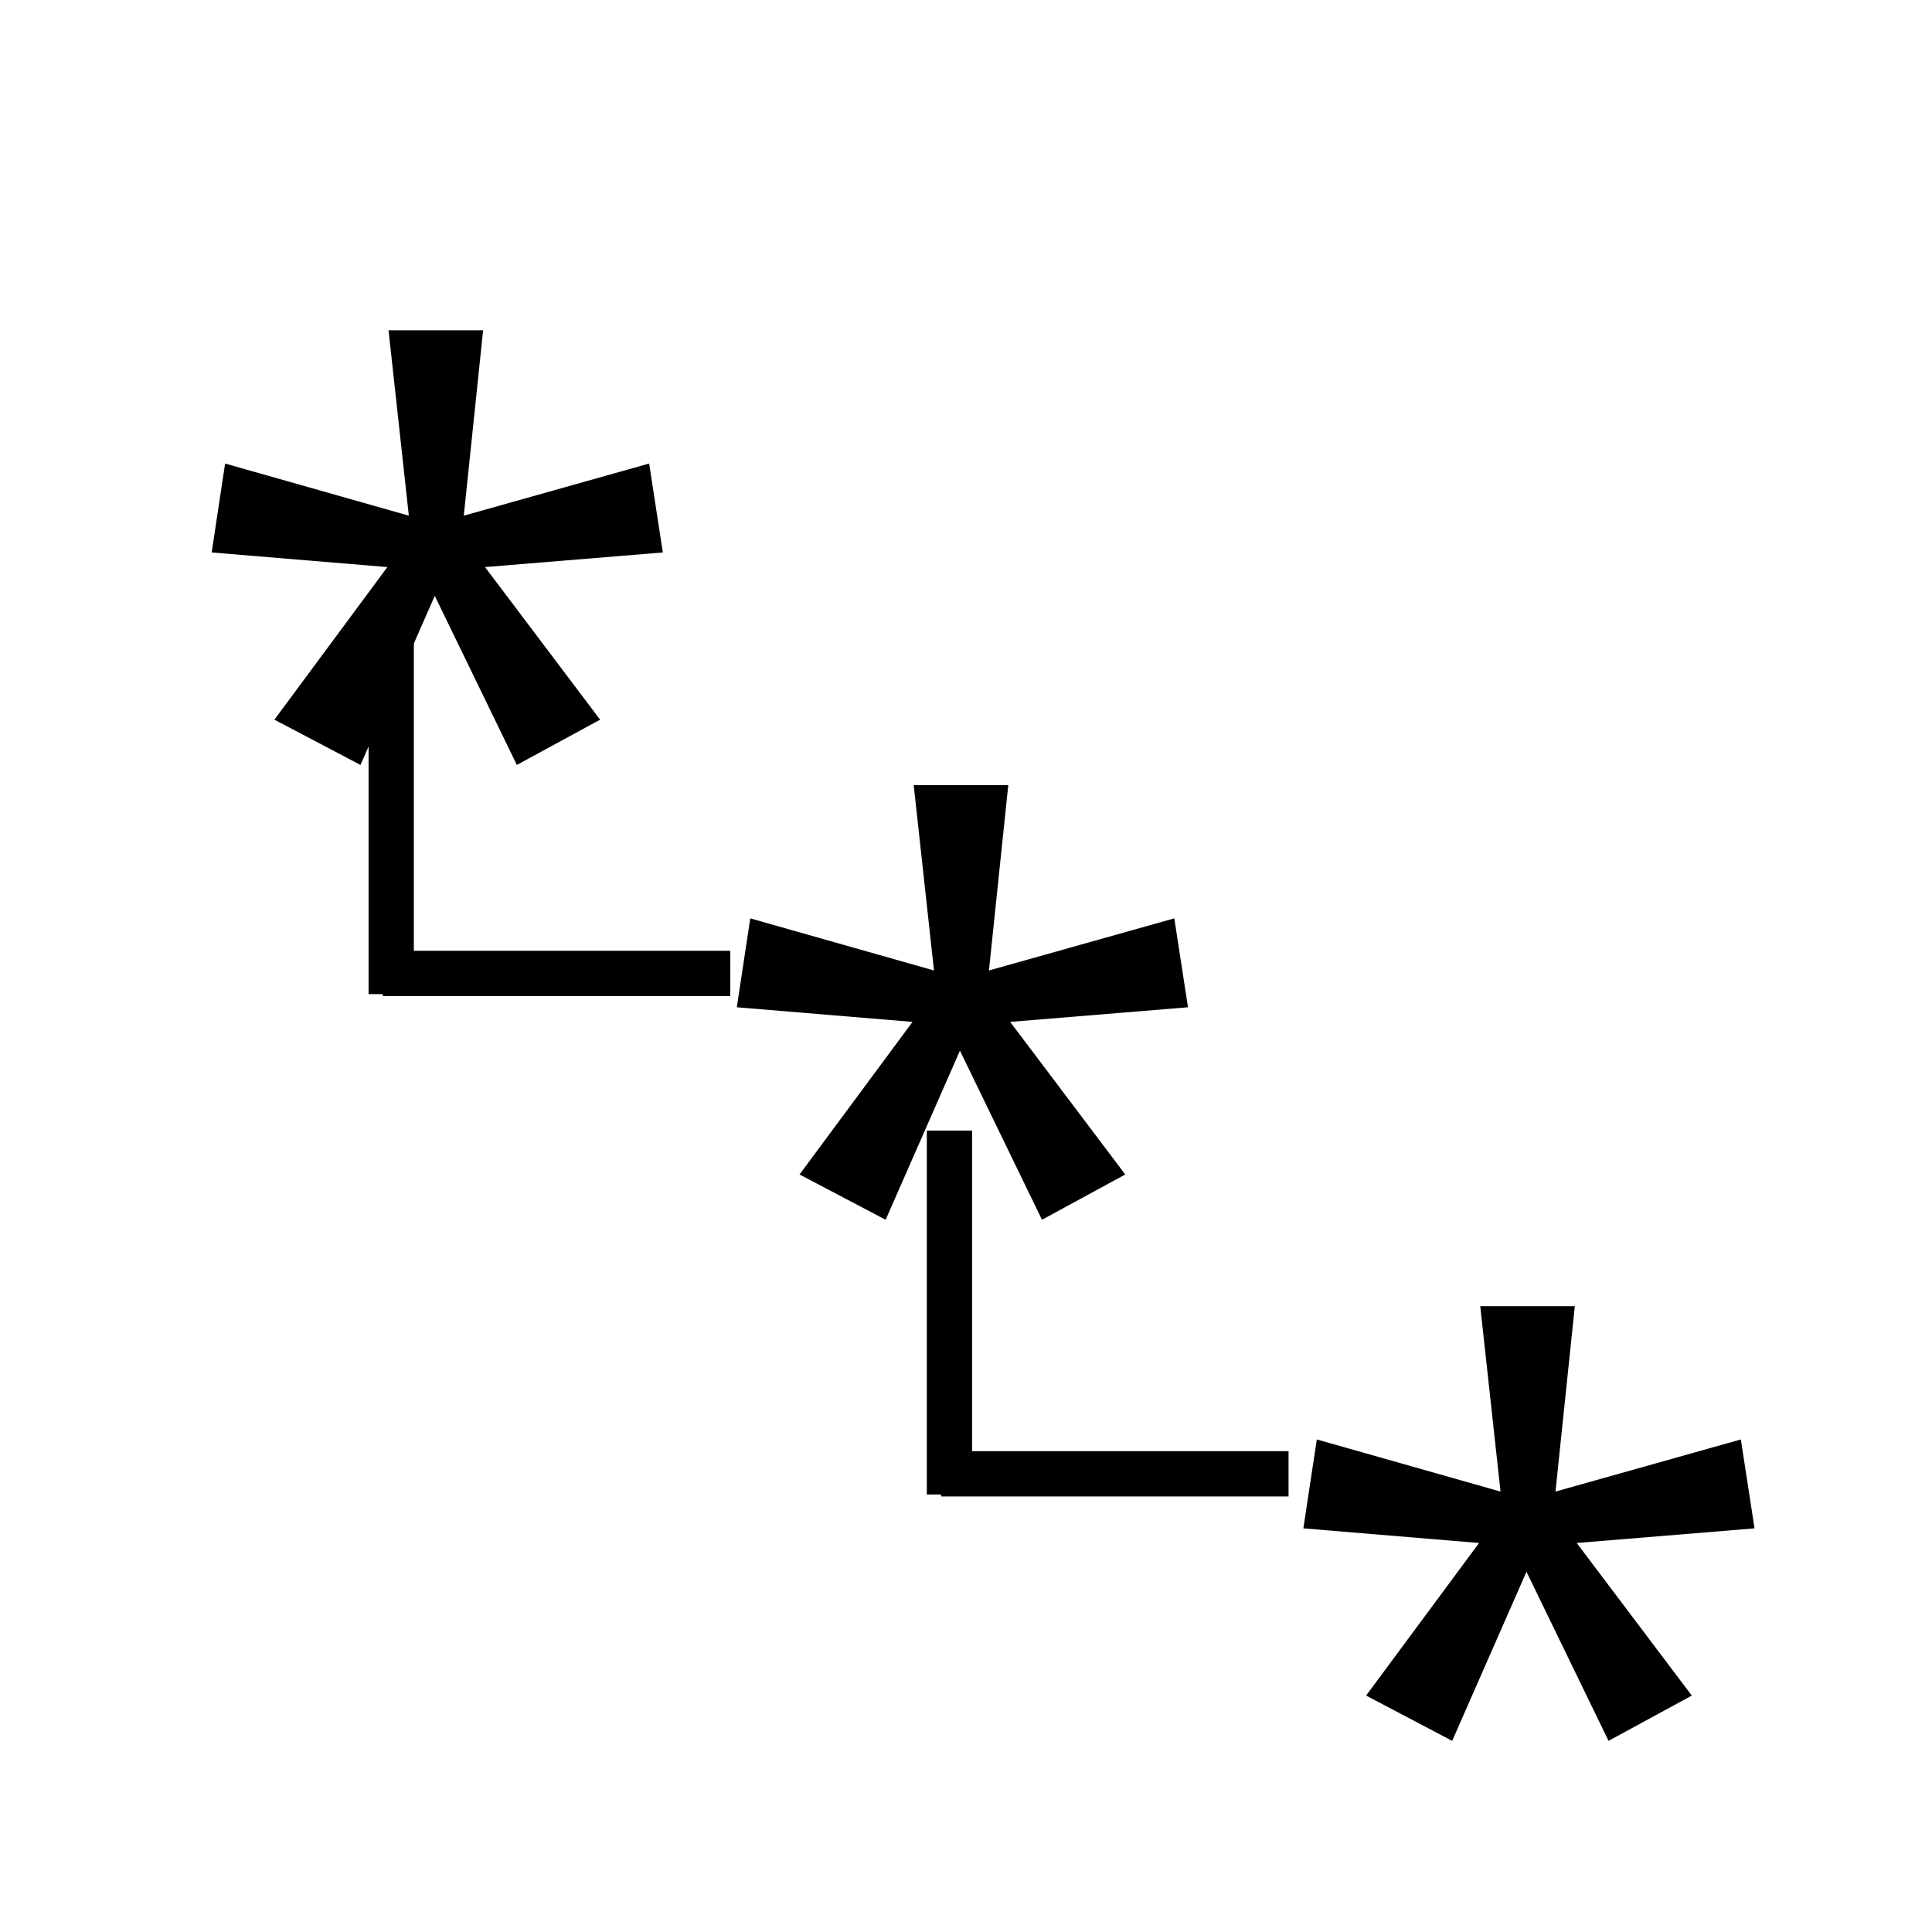
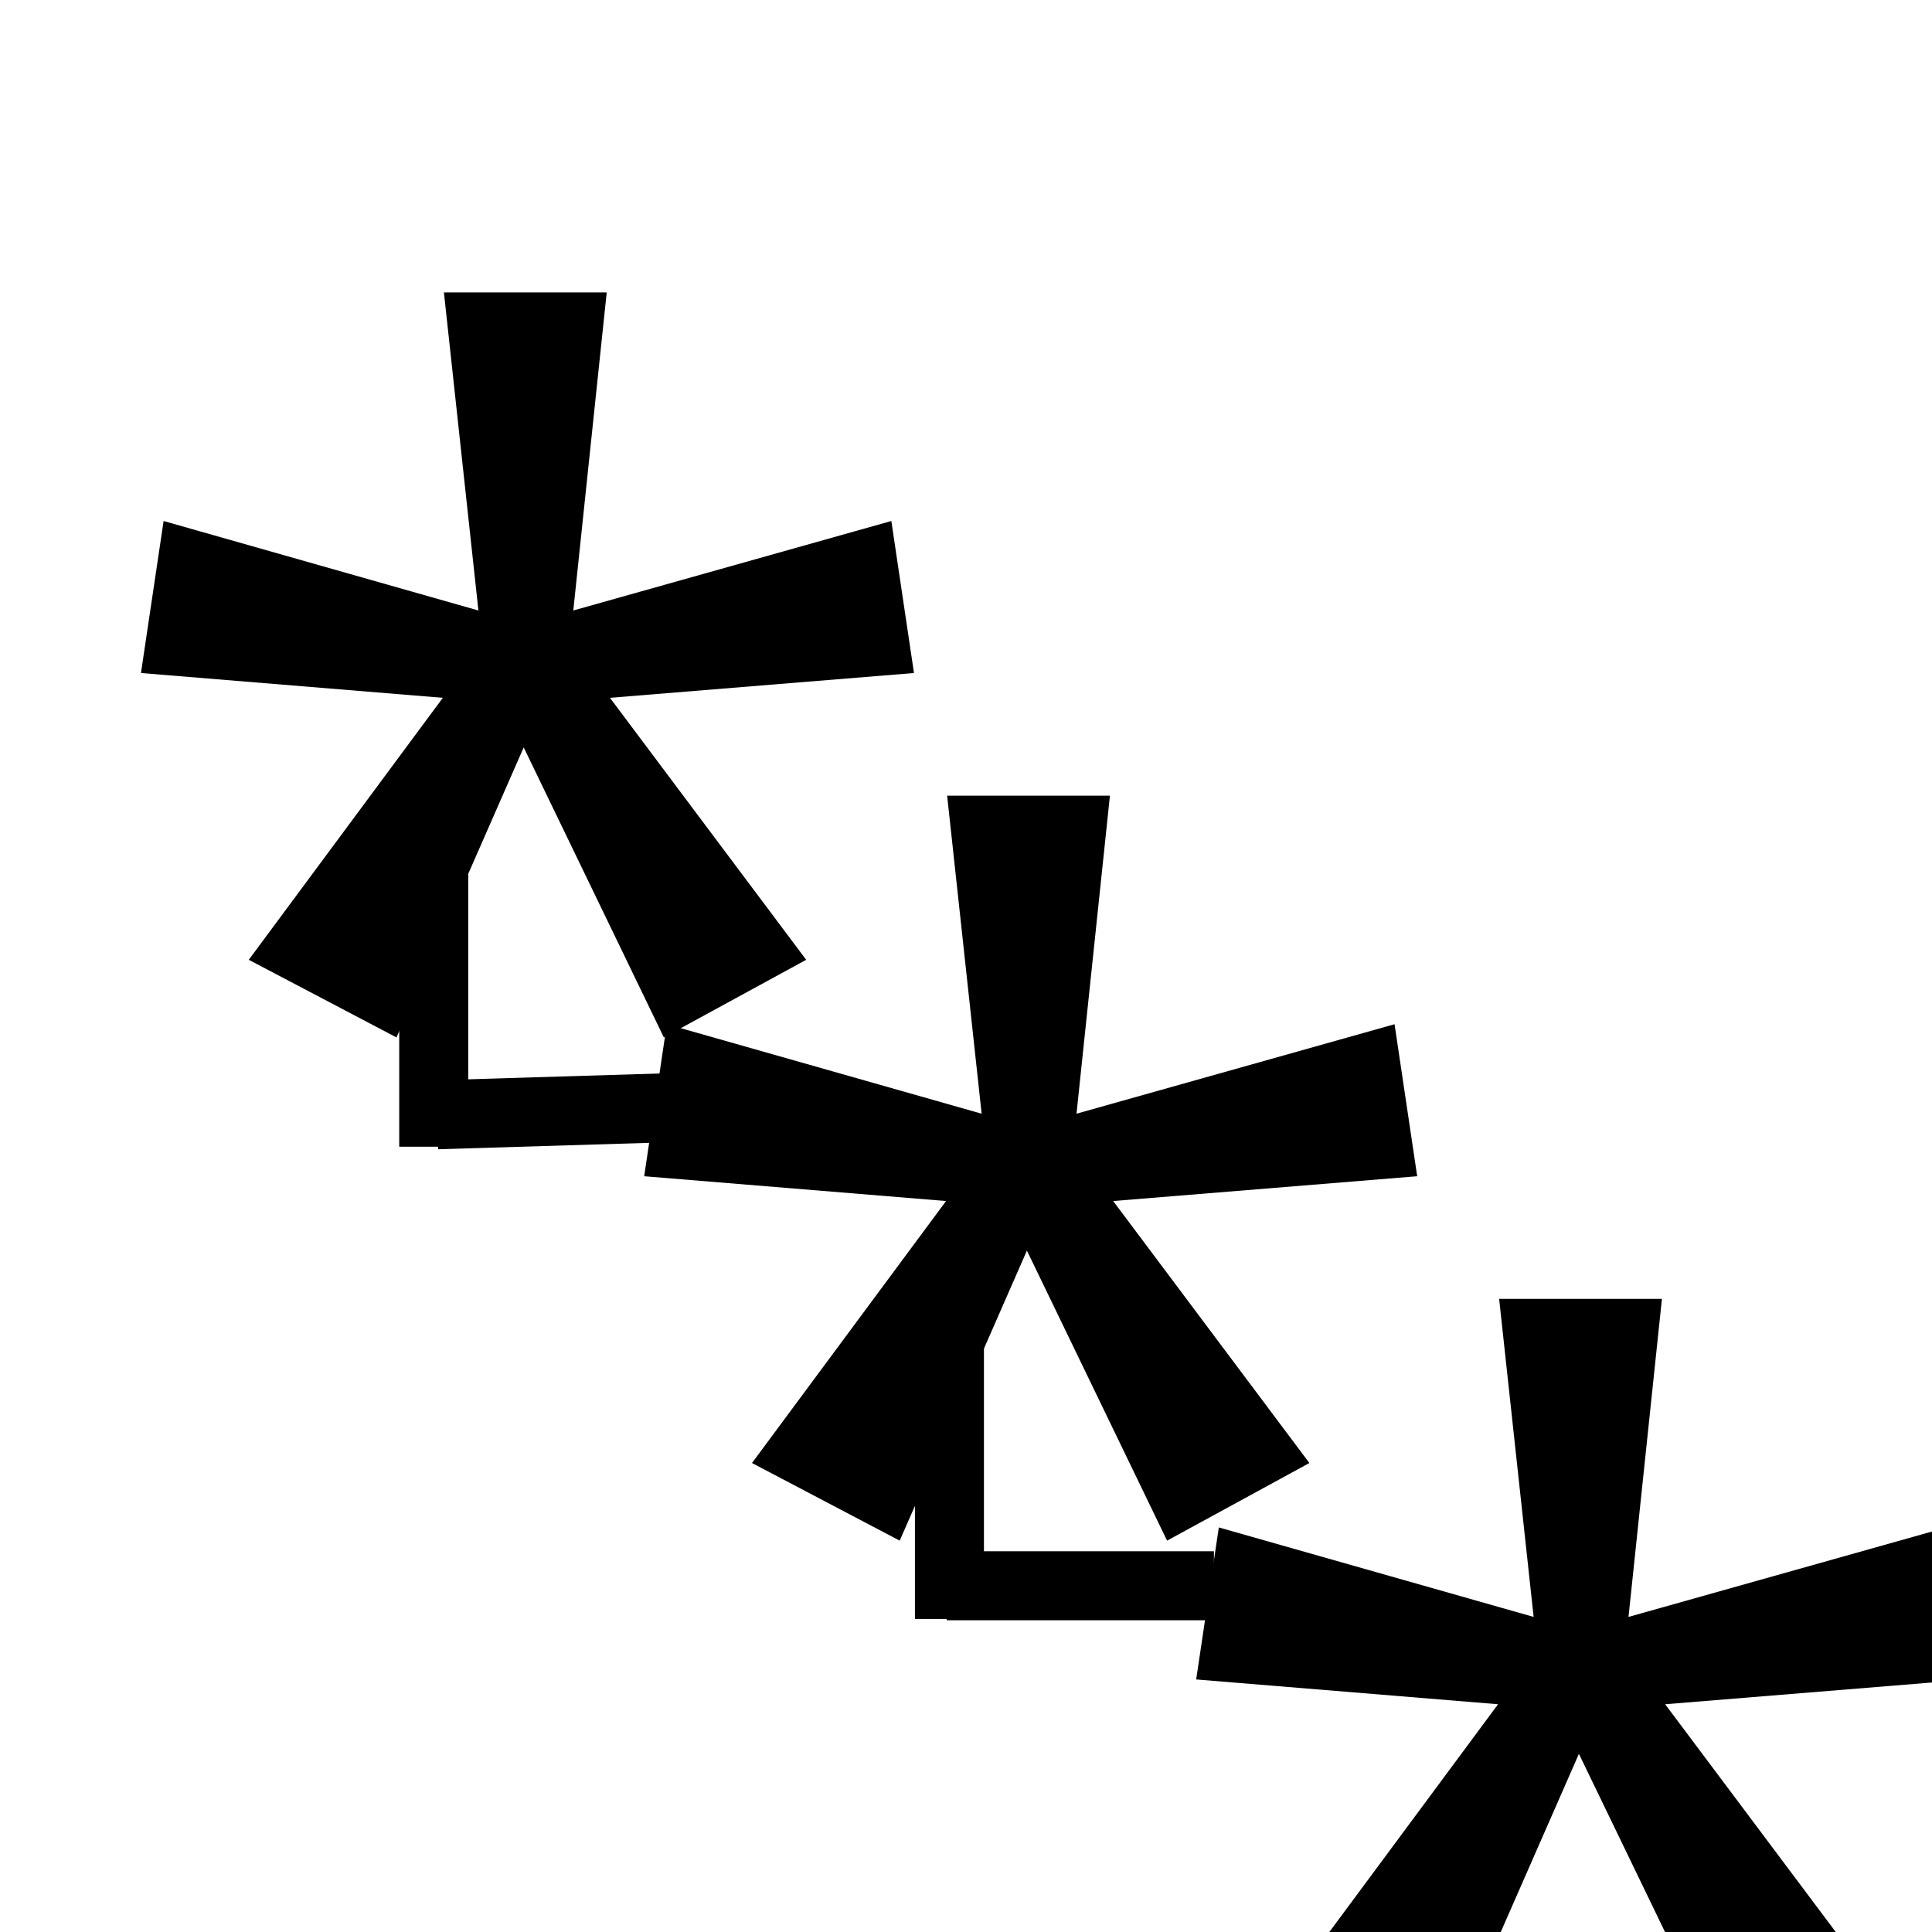
- <svg xmlns="http://www.w3.org/2000/svg" width="128" height="128">
-   <g>
-     <text xml:space="preserve" text-anchor="start" font-family="Noto Sans JP" font-size="64" id="svg_1" y="70.52" x="11.397" stroke-width="0" stroke="#000" fill="#000000">*</text>
-     <text xml:space="preserve" text-anchor="start" font-family="Noto Sans JP" font-size="64" id="svg_4" y="135.178" x="83.726" stroke-width="0" stroke="#000" fill="#000000">*</text>
-     <text xml:space="preserve" text-anchor="start" font-family="Noto Sans JP" font-size="64" id="svg_5" y="100.657" x="46.192" stroke-width="0" stroke="#000" fill="#000000">*</text>
-     <line stroke-width="3" id="svg_6" y2="65.863" x2="25.918" y1="41.753" x1="25.918" stroke="#000" fill="none" />
-     <line stroke-width="3" id="svg_7" y2="64.493" x2="25.363" y1="64.493" x1="48.384" stroke="#000" fill="none" />
-     <line stroke-width="3" id="svg_8" y2="99.014" x2="62.904" y1="74.904" x1="62.904" stroke="#000" fill="none" />
-     <line stroke-width="3" id="svg_9" y2="97.644" x2="62.35" y1="97.644" x1="85.37" stroke="#000" fill="none" />
+ <svg xmlns="http://www.w3.org/2000/svg" width="28" height="28">
+   <g id="Layer_1">
+     <text xml:space="preserve" text-anchor="start" font-family="Noto Sans JP" font-size="24" id="svg_1" y="22.471" x="1.059" stroke-width="0" stroke="#000" fill="#000000">*</text>
+     <text xml:space="preserve" text-anchor="start" font-family="Noto Sans JP" font-size="24" id="svg_2" y="29.765" x="8.353" stroke-width="0" stroke="#000" fill="#000000">*</text>
+     <text xml:space="preserve" text-anchor="start" font-family="Noto Sans JP" font-size="24" id="svg_3" y="37.059" x="16.353" stroke-width="0" stroke="#000" fill="#000000">*</text>
+     <line id="svg_4" y2="16.619" x2="6.286" y1="11.382" x1="6.286" stroke="#000" fill="none" />
+     <line id="svg_5" y2="16.156" x2="6.335" y1="16.036" x1="10.287" stroke="#000" fill="none" />
+     <line id="svg_6" y2="23.463" x2="13.76" y1="19.15" x1="13.76" stroke="#000" fill="none" />
+     <line id="svg_7" y2="22.982" x2="13.72" y1="22.982" x1="17.593" stroke="#000" fill="none" />
  </g>
</svg>
